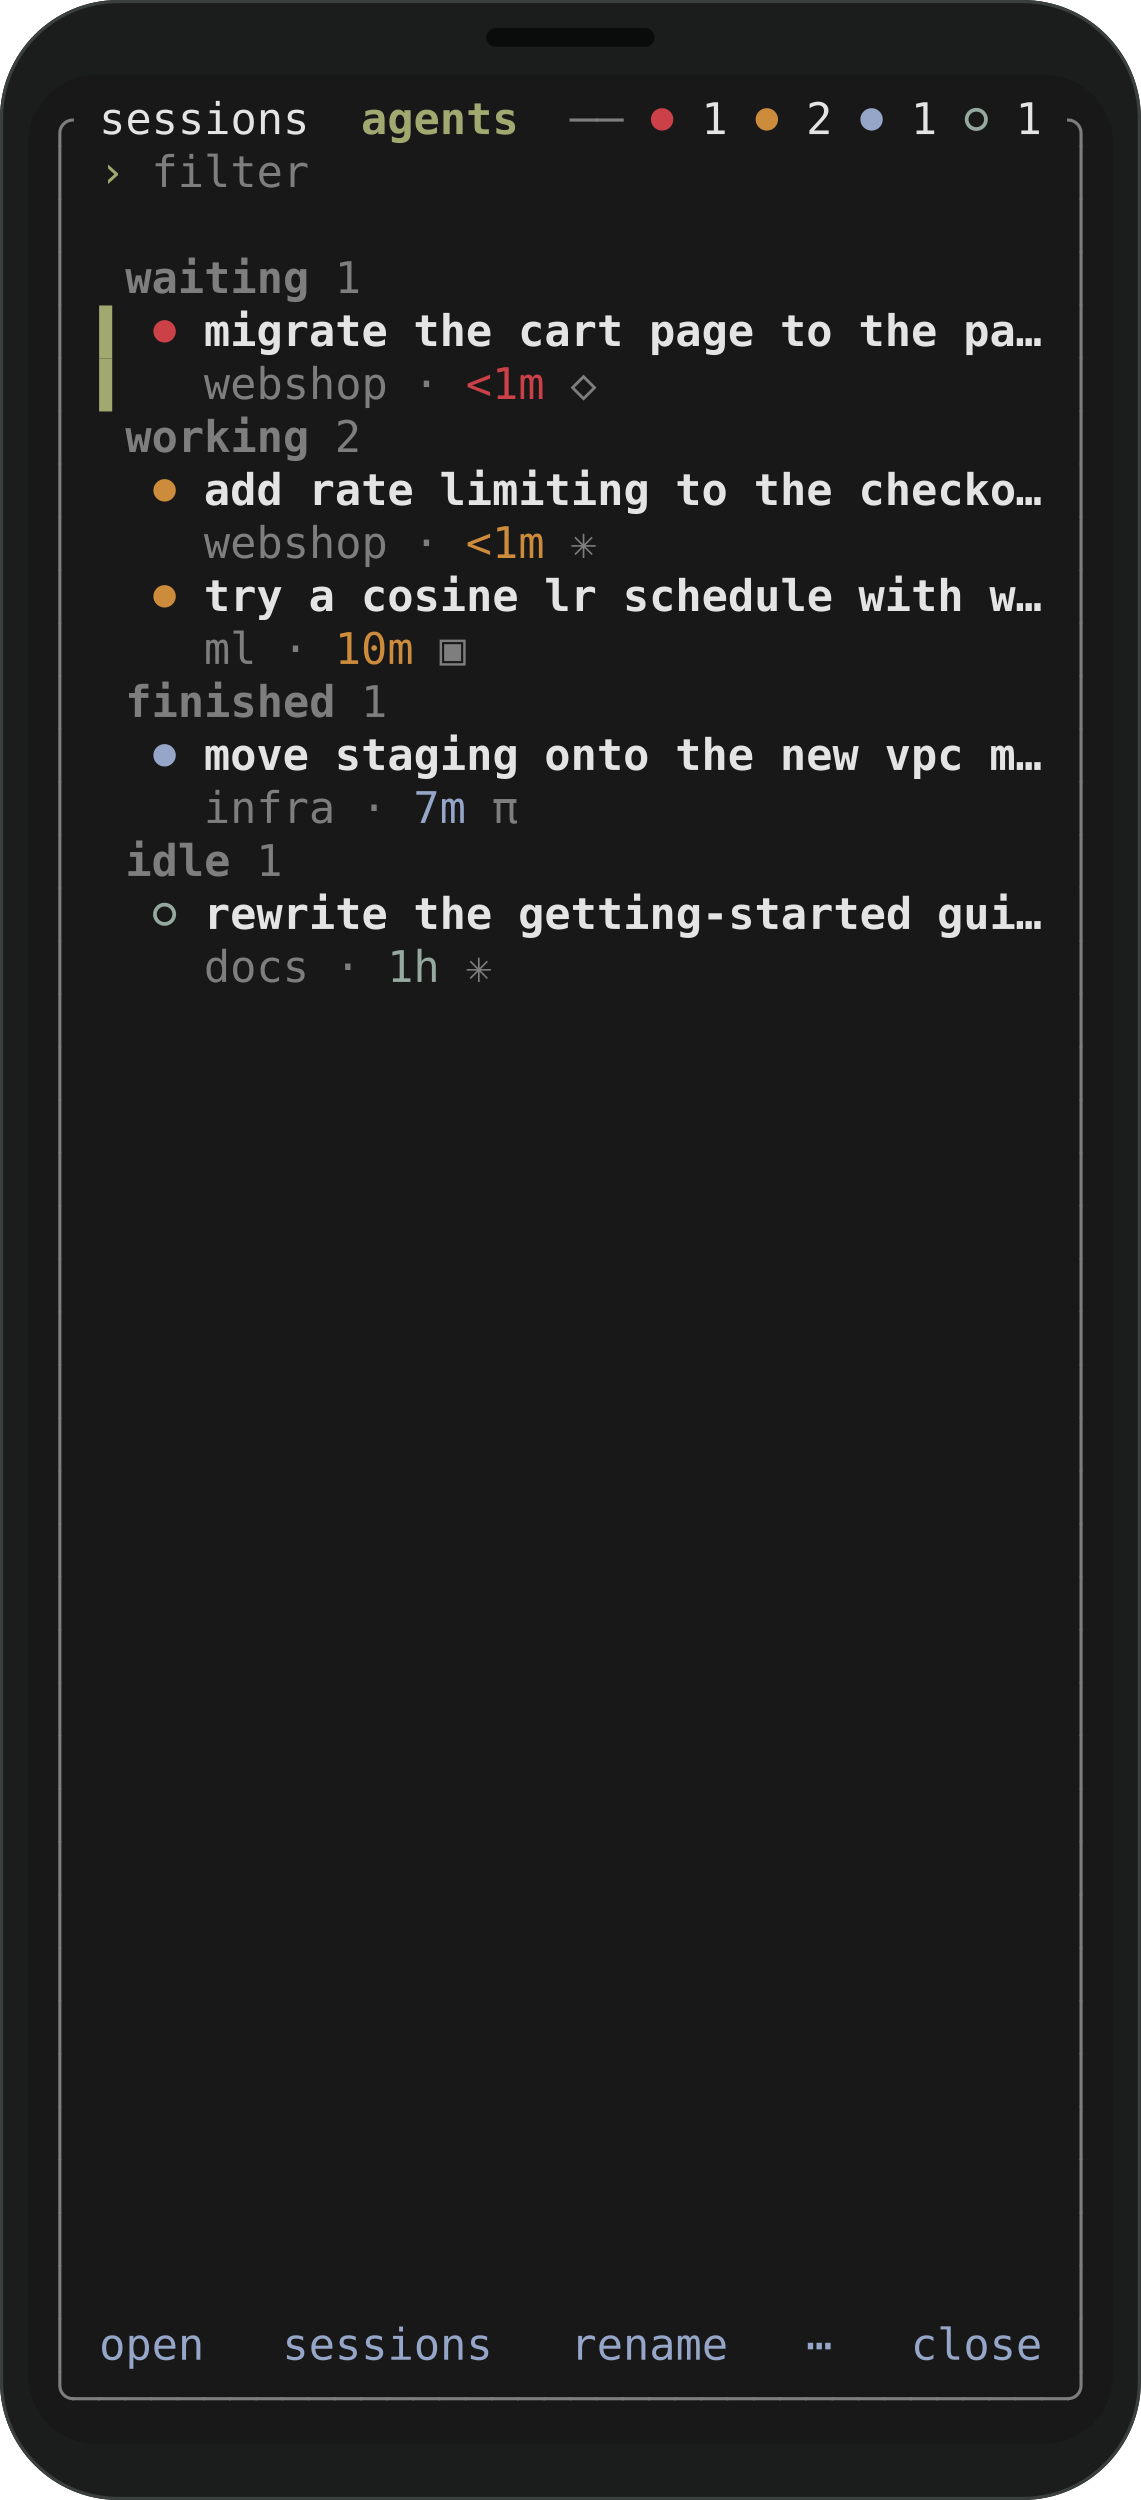
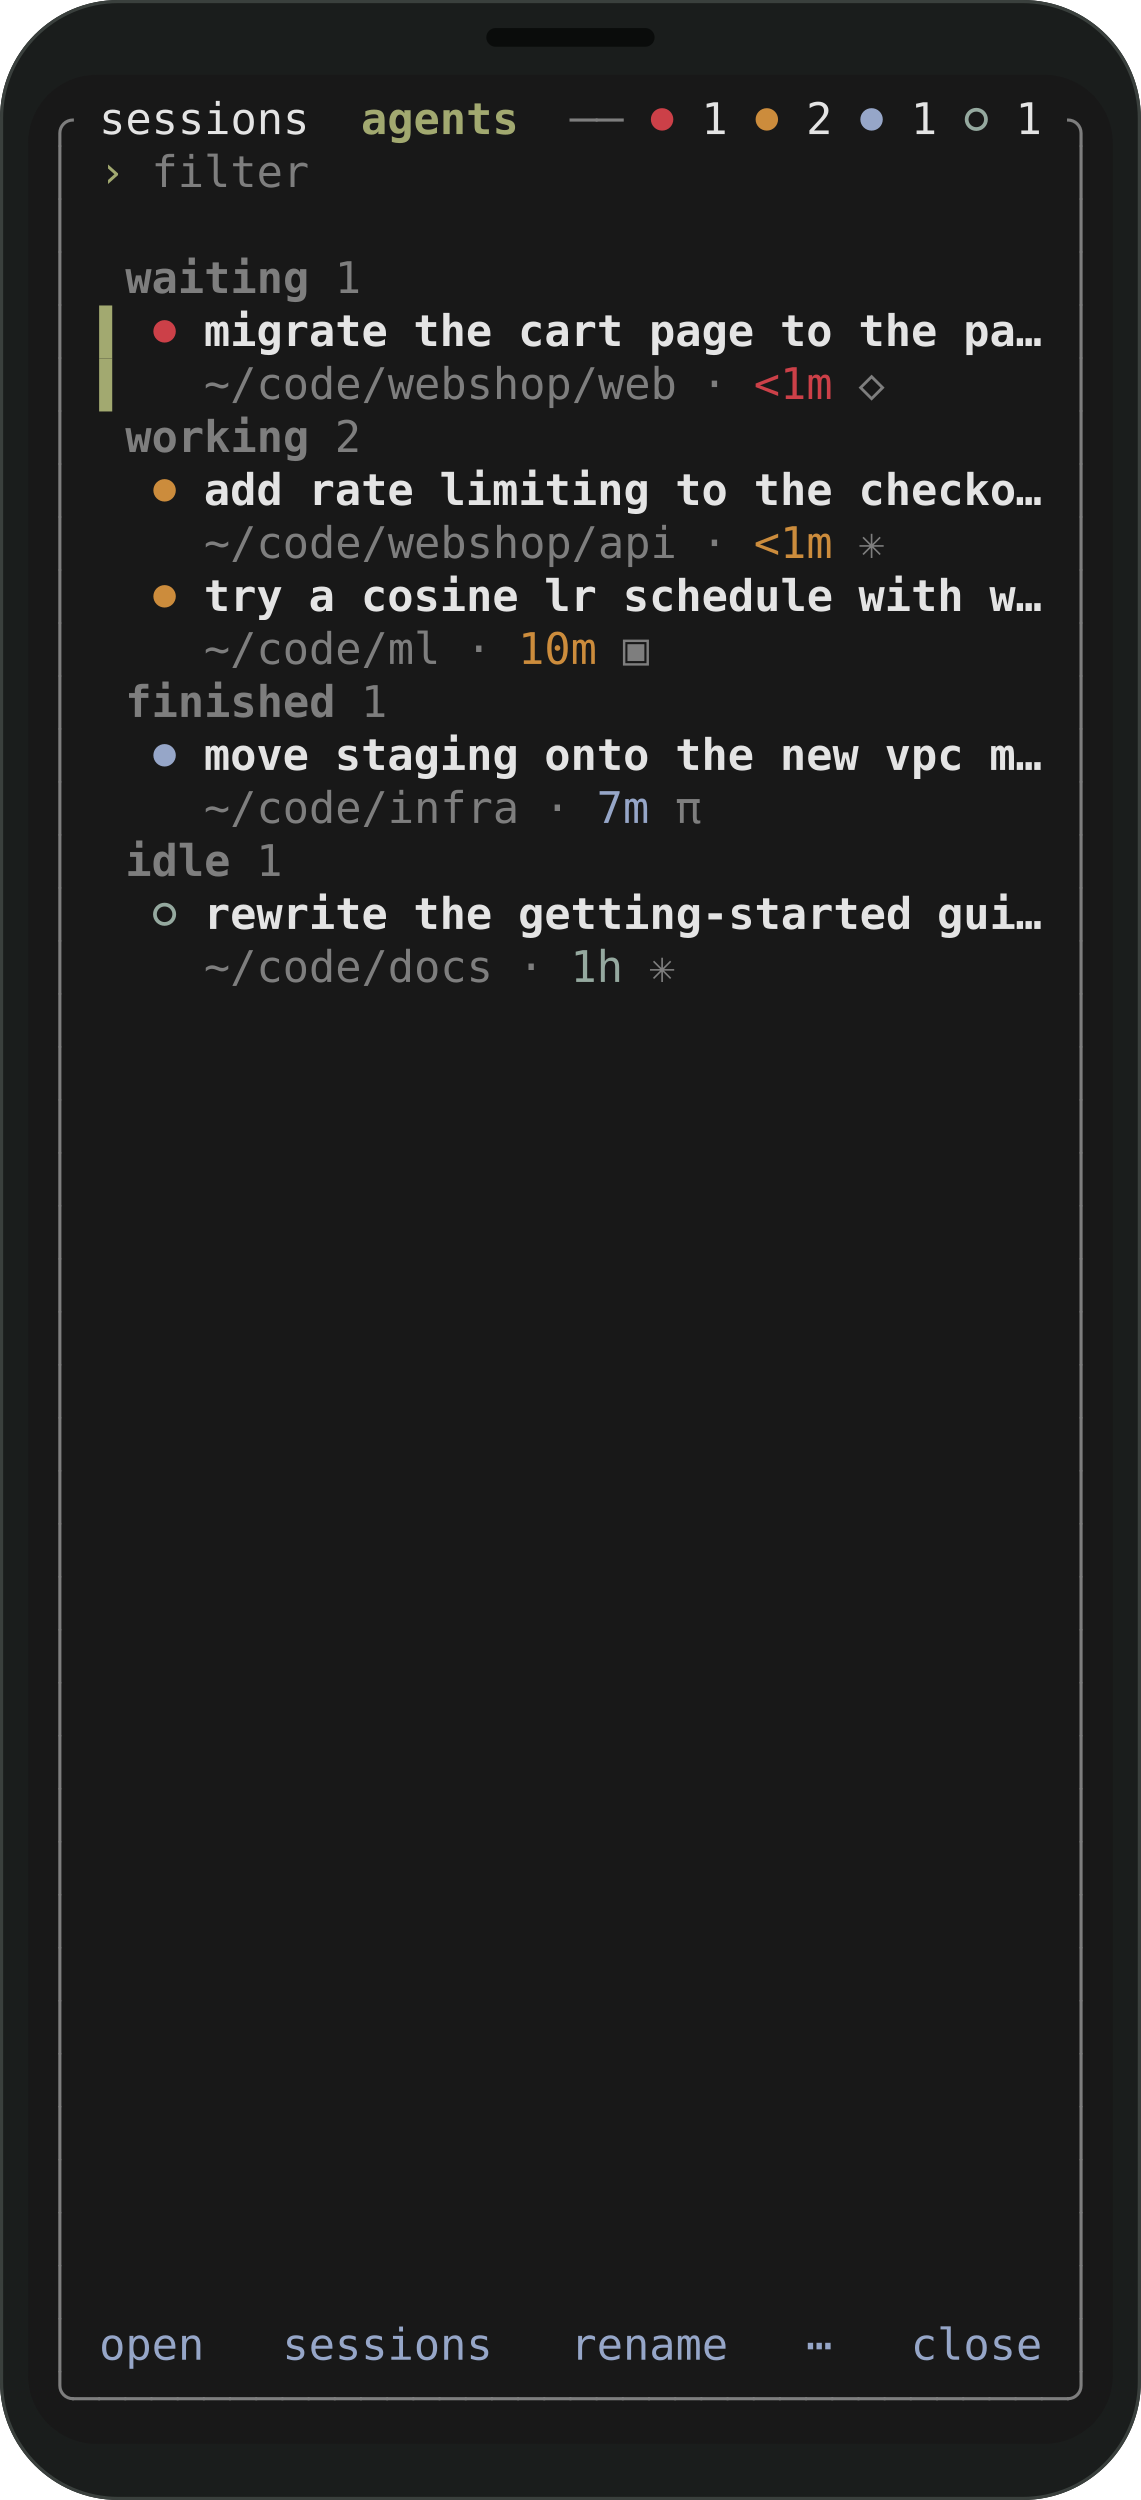
<svg xmlns="http://www.w3.org/2000/svg" role="img" width="366" height="802" viewBox="0 0 366 802" font-family="ui-monospace,SFMono-Regular,&quot;SF Mono&quot;,Menlo,Consolas,&quot;DejaVu Sans Mono&quot;,&quot;Liberation Mono&quot;,monospace" font-size="14" fill="currentColor" class="c3">
  <style>.c0{color:#181818}.c1{color:#7e7e7e}.c2{color:#a2a970}.c3{color:#e4e4e4}.c4{color:#cc4048}.c5{color:#cc8c3c}.c6{color:#96a6c8}.c7{color:#95a99f}</style>
  <defs>
    <clipPath id="vp">
      <rect x="9" y="24" width="348" height="760" rx="22" />
    </clipPath>
    <g id="L16">
      <rect class="c0" x="0" y="0" width="8.4" height="17.4" />
      <rect class="c0" x="8.4" y="0" width="8.4" height="17.4" />
      <rect class="c0" x="16.8" y="0" width="8.4" height="17.4" />
      <rect class="c0" x="25.2" y="0" width="8.4" height="17.4" />
      <rect class="c0" x="33.6" y="0" width="50.4" height="17.4" />
      <rect class="c0" x="84" y="0" width="243.6" height="17.4" />
      <rect class="c0" x="327.6" y="0" width="8.4" height="17.4" />
      <g class="c1">
        <path fill="none" stroke="currentColor" d="M4.2 -0.3V17.3" />
      </g>
      <g class="c2">
        <text x="21" y="13" text-anchor="middle">›</text>
      </g>
      <g class="c1">
        <text x="33.6" y="13" textLength="50.4" lengthAdjust="spacingAndGlyphs">filter</text>
      </g>
      <g class="c1">
        <path fill="none" stroke="currentColor" d="M331.8 -0.3V17.3" />
      </g>
    </g>
    <g id="L17">
      <rect class="c0" x="0" y="0" width="8.4" height="17.4" />
      <rect class="c0" x="8.4" y="0" width="319.2" height="17.4" />
      <rect class="c0" x="327.6" y="0" width="8.4" height="17.4" />
      <g class="c1">
        <path fill="none" stroke="currentColor" d="M4.2 -0.3V17.3" />
      </g>
      <g class="c1">
        <path fill="none" stroke="currentColor" d="M331.8 -0.3V17.3" />
      </g>
    </g>
    <g id="L35">
      <rect class="c0" x="0" y="0" width="336" height="17.4" />
      <g class="c1">
        <path fill="none" stroke="currentColor" d="M4.2 -0.3V4.3A4.2 4.2 0 0 0 8.4 8.5H8.7" />
        <path fill="none" stroke="currentColor" d="M8.1 8.5H17.1" />
        <path fill="none" stroke="currentColor" d="M16.5 8.5H25.5" />
        <path fill="none" stroke="currentColor" d="M24.9 8.5H33.9" />
        <path fill="none" stroke="currentColor" d="M33.3 8.5H42.3" />
        <path fill="none" stroke="currentColor" d="M41.7 8.5H50.7" />
        <path fill="none" stroke="currentColor" d="M50.1 8.5H59.1" />
        <path fill="none" stroke="currentColor" d="M58.5 8.5H67.5" />
        <path fill="none" stroke="currentColor" d="M66.9 8.5H75.9" />
        <path fill="none" stroke="currentColor" d="M75.3 8.5H84.3" />
        <path fill="none" stroke="currentColor" d="M83.7 8.5H92.7" />
        <path fill="none" stroke="currentColor" d="M92.1 8.5H101.1" />
        <path fill="none" stroke="currentColor" d="M100.5 8.5H109.5" />
        <path fill="none" stroke="currentColor" d="M108.9 8.5H117.9" />
        <path fill="none" stroke="currentColor" d="M117.3 8.5H126.3" />
        <path fill="none" stroke="currentColor" d="M125.7 8.5H134.7" />
        <path fill="none" stroke="currentColor" d="M134.1 8.5H143.1" />
        <path fill="none" stroke="currentColor" d="M142.5 8.5H151.5" />
        <path fill="none" stroke="currentColor" d="M150.9 8.5H159.9" />
        <path fill="none" stroke="currentColor" d="M159.3 8.5H168.3" />
        <path fill="none" stroke="currentColor" d="M167.7 8.5H176.7" />
        <path fill="none" stroke="currentColor" d="M176.1 8.5H185.1" />
        <path fill="none" stroke="currentColor" d="M184.5 8.5H193.5" />
        <path fill="none" stroke="currentColor" d="M192.9 8.5H201.9" />
        <path fill="none" stroke="currentColor" d="M201.3 8.5H210.3" />
        <path fill="none" stroke="currentColor" d="M209.7 8.5H218.7" />
        <path fill="none" stroke="currentColor" d="M218.1 8.5H227.1" />
        <path fill="none" stroke="currentColor" d="M226.5 8.5H235.5" />
        <path fill="none" stroke="currentColor" d="M234.9 8.5H243.9" />
        <path fill="none" stroke="currentColor" d="M243.3 8.5H252.3" />
        <path fill="none" stroke="currentColor" d="M251.7 8.5H260.7" />
        <path fill="none" stroke="currentColor" d="M260.1 8.5H269.1" />
        <path fill="none" stroke="currentColor" d="M268.5 8.5H277.5" />
        <path fill="none" stroke="currentColor" d="M276.9 8.5H285.9" />
        <path fill="none" stroke="currentColor" d="M285.3 8.5H294.3" />
        <path fill="none" stroke="currentColor" d="M293.7 8.5H302.7" />
        <path fill="none" stroke="currentColor" d="M302.1 8.5H311.1" />
        <path fill="none" stroke="currentColor" d="M310.5 8.5H319.5" />
        <path fill="none" stroke="currentColor" d="M318.9 8.5H327.9" />
        <path fill="none" stroke="currentColor" d="M331.8 -0.3V4.3A4.2 4.2 0 0 1 327.6 8.5H327.3" />
      </g>
    </g>
    <g id="L36">
      <rect class="c0" x="0" y="0" width="8.4" height="17.4" />
      <rect class="c0" x="8.4" y="0" width="92.4" height="17.4" />
      <rect class="c0" x="100.8" y="0" width="50.4" height="17.4" />
      <rect class="c0" x="151.2" y="0" width="16.8" height="17.4" />
      <rect class="c0" x="168" y="0" width="16.8" height="17.4" />
      <rect class="c0" x="184.8" y="0" width="8.4" height="17.4" />
      <rect class="c0" x="193.2" y="0" width="8.4" height="17.4" />
      <rect class="c0" x="201.6" y="0" width="25.2" height="17.4" />
      <rect class="c0" x="226.8" y="0" width="8.4" height="17.4" />
      <rect class="c0" x="235.2" y="0" width="25.2" height="17.4" />
      <rect class="c0" x="260.4" y="0" width="8.4" height="17.4" />
      <rect class="c0" x="268.8" y="0" width="25.2" height="17.4" />
      <rect class="c0" x="294" y="0" width="8.4" height="17.4" />
      <rect class="c0" x="302.4" y="0" width="25.2" height="17.4" />
      <rect class="c0" x="327.6" y="0" width="8.4" height="17.4" />
      <g class="c1">
        <path fill="none" stroke="currentColor" d="M4.2 17.3V12.7A4.2 4.2 0 0 1 8.4 8.5H8.7" />
      </g>
      <g class="c3">
        <text x="16.8" y="13" textLength="67.2" lengthAdjust="spacingAndGlyphs">sessions</text>
      </g>
      <g class="c2" font-weight="700">
        <text x="100.8" y="13" textLength="50.4" lengthAdjust="spacingAndGlyphs">agents</text>
      </g>
      <g class="c1">
        <path fill="none" stroke="currentColor" d="M167.7 8.5H176.7" />
        <path fill="none" stroke="currentColor" d="M176.1 8.5H185.1" />
      </g>
      <g class="c4">
        <circle cx="197.4" cy="8.3" r="3.6" />
      </g>
      <g class="c3">
        <text x="210" y="13" textLength="8.4" lengthAdjust="spacingAndGlyphs">1</text>
      </g>
      <g class="c5">
        <circle cx="231" cy="8.3" r="3.6" />
      </g>
      <g class="c3">
        <text x="243.6" y="13" textLength="8.4" lengthAdjust="spacingAndGlyphs">2</text>
      </g>
      <g class="c6">
        <circle cx="264.6" cy="8.3" r="3.6" />
      </g>
      <g class="c3">
        <text x="277.2" y="13" textLength="8.4" lengthAdjust="spacingAndGlyphs">1</text>
      </g>
      <g class="c7">
        <circle fill="none" stroke="currentColor" cx="298.2" cy="8.3" r="3.1" stroke-width="1.2" />
      </g>
      <g class="c3">
        <text x="310.8" y="13" textLength="8.4" lengthAdjust="spacingAndGlyphs">1</text>
      </g>
      <g class="c1">
        <path fill="none" stroke="currentColor" d="M331.8 17.3V12.7A4.2 4.2 0 0 0 327.6 8.5H327.3" />
      </g>
    </g>
    <g id="L37">
      <rect class="c0" x="0" y="0" width="8.4" height="17.4" />
      <rect class="c0" x="8.4" y="0" width="16.8" height="17.4" />
      <rect class="c0" x="25.2" y="0" width="58.8" height="17.4" />
      <rect class="c0" x="84" y="0" width="8.4" height="17.4" />
      <rect class="c0" x="92.4" y="0" width="8.4" height="17.4" />
      <rect class="c0" x="100.8" y="0" width="226.8" height="17.4" />
      <rect class="c0" x="327.6" y="0" width="8.4" height="17.4" />
      <g class="c1">
        <path fill="none" stroke="currentColor" d="M4.2 -0.3V17.3" />
      </g>
      <g class="c1" font-weight="700">
        <text x="25.2" y="13" textLength="58.8" lengthAdjust="spacingAndGlyphs">waiting</text>
      </g>
      <g class="c1">
        <text x="92.4" y="13" textLength="8.4" lengthAdjust="spacingAndGlyphs">1</text>
      </g>
      <g class="c1">
        <path fill="none" stroke="currentColor" d="M331.8 -0.3V17.3" />
      </g>
    </g>
    <g id="L40">
      <rect class="c0" x="0" y="0" width="8.4" height="17.4" />
      <rect class="c0" x="8.4" y="0" width="16.8" height="17.4" />
      <rect class="c0" x="25.2" y="0" width="58.8" height="17.4" />
      <rect class="c0" x="84" y="0" width="8.4" height="17.4" />
      <rect class="c0" x="92.4" y="0" width="8.4" height="17.4" />
      <rect class="c0" x="100.8" y="0" width="226.8" height="17.4" />
      <rect class="c0" x="327.6" y="0" width="8.4" height="17.4" />
      <g class="c1">
        <path fill="none" stroke="currentColor" d="M4.2 -0.3V17.3" />
      </g>
      <g class="c1" font-weight="700">
        <text x="25.2" y="13" textLength="58.8" lengthAdjust="spacingAndGlyphs">working</text>
      </g>
      <g class="c1">
        <text x="92.4" y="13" textLength="8.4" lengthAdjust="spacingAndGlyphs">2</text>
      </g>
      <g class="c1">
        <path fill="none" stroke="currentColor" d="M331.8 -0.3V17.3" />
      </g>
    </g>
    <g id="L43">
      <rect class="c0" x="0" y="0" width="8.4" height="17.4" />
      <rect class="c0" x="8.4" y="0" width="25.2" height="17.4" />
      <rect class="c0" x="33.6" y="0" width="8.4" height="17.4" />
      <rect class="c0" x="42" y="0" width="8.4" height="17.4" />
      <rect class="c0" x="50.4" y="0" width="25.2" height="17.4" />
      <rect class="c0" x="75.6" y="0" width="8.4" height="17.4" />
      <rect class="c0" x="84" y="0" width="8.4" height="17.4" />
      <rect class="c0" x="92.4" y="0" width="8.4" height="17.4" />
      <rect class="c0" x="100.8" y="0" width="50.4" height="17.4" />
      <rect class="c0" x="151.2" y="0" width="8.4" height="17.4" />
      <rect class="c0" x="159.6" y="0" width="16.8" height="17.4" />
      <rect class="c0" x="176.4" y="0" width="8.4" height="17.4" />
      <rect class="c0" x="184.8" y="0" width="67.2" height="17.4" />
      <rect class="c0" x="252" y="0" width="8.4" height="17.4" />
      <rect class="c0" x="260.4" y="0" width="33.6" height="17.4" />
      <rect class="c0" x="294" y="0" width="8.4" height="17.4" />
      <rect class="c0" x="302.4" y="0" width="16.8" height="17.4" />
      <rect class="c0" x="319.2" y="0" width="8.4" height="17.4" />
      <rect class="c0" x="327.6" y="0" width="8.4" height="17.4" />
      <g class="c1">
        <path fill="none" stroke="currentColor" d="M4.2 -0.3V17.3" />
      </g>
      <g class="c5">
        <circle cx="37.8" cy="8.3" r="3.6" />
      </g>
      <g class="c3" font-weight="700">
        <text x="50.4" y="13" textLength="25.2" lengthAdjust="spacingAndGlyphs">try</text>
      </g>
      <g class="c3" font-weight="700">
        <text x="84" y="13" textLength="8.4" lengthAdjust="spacingAndGlyphs">a</text>
      </g>
      <g class="c3" font-weight="700">
        <text x="100.8" y="13" textLength="50.4" lengthAdjust="spacingAndGlyphs">cosine</text>
      </g>
      <g class="c3" font-weight="700">
        <text x="159.6" y="13" textLength="16.8" lengthAdjust="spacingAndGlyphs">lr</text>
      </g>
      <g class="c3" font-weight="700">
        <text x="184.8" y="13" textLength="67.2" lengthAdjust="spacingAndGlyphs">schedule</text>
      </g>
      <g class="c3" font-weight="700">
        <text x="260.4" y="13" textLength="33.6" lengthAdjust="spacingAndGlyphs">with</text>
      </g>
      <g class="c3" font-weight="700">
        <text x="302.4" y="13" textLength="8.4" lengthAdjust="spacingAndGlyphs">w</text>
        <text x="315" y="13" text-anchor="middle">…</text>
      </g>
      <g class="c1">
        <path fill="none" stroke="currentColor" d="M331.8 -0.3V17.3" />
      </g>
    </g>
    <g id="L44">
      <rect class="c0" x="0" y="0" width="8.4" height="17.4" />
      <rect class="c0" x="8.4" y="0" width="42" height="17.4" />
-       <rect class="c0" x="50.4" y="0" width="16.8" height="17.4" />
-       <rect class="c0" x="67.2" y="0" width="8.4" height="17.4" />
-       <rect class="c0" x="75.6" y="0" width="8.4" height="17.4" />
-       <rect class="c0" x="84" y="0" width="8.4" height="17.4" />
-       <rect class="c0" x="92.4" y="0" width="25.2" height="17.4" />
-       <rect class="c0" x="117.6" y="0" width="8.4" height="17.4" />
+       <rect class="c0" x="50.4" y="0" width="75.6" height="17.4" />
      <rect class="c0" x="126" y="0" width="8.4" height="17.4" />
-       <rect class="c0" x="134.4" y="0" width="193.2" height="17.4" />
-       <rect class="c0" x="327.6" y="0" width="8.4" height="17.4" />
-       <g class="c1">
-         <path fill="none" stroke="currentColor" d="M4.2 -0.3V17.3" />
-       </g>
-       <g class="c1">
-         <text x="50.4" y="13" textLength="16.8" lengthAdjust="spacingAndGlyphs">ml</text>
-       </g>
-       <g class="c1">
-         <text x="79.8" y="13" text-anchor="middle">·</text>
+       <rect class="c0" x="134.4" y="0" width="8.4" height="17.4" />
+       <rect class="c0" x="142.8" y="0" width="8.4" height="17.4" />
+       <rect class="c0" x="151.2" y="0" width="25.2" height="17.4" />
+       <rect class="c0" x="176.4" y="0" width="8.4" height="17.4" />
+       <rect class="c0" x="184.8" y="0" width="8.4" height="17.4" />
+       <rect class="c0" x="193.2" y="0" width="134.4" height="17.4" />
+       <rect class="c0" x="327.6" y="0" width="8.4" height="17.4" />
+       <g class="c1">
+         <path fill="none" stroke="currentColor" d="M4.2 -0.3V17.3" />
+       </g>
+       <g class="c1">
+         <text x="50.4" y="13" textLength="75.6" lengthAdjust="spacingAndGlyphs">~/code/ml</text>
+       </g>
+       <g class="c1">
+         <text x="138.6" y="13" text-anchor="middle">·</text>
      </g>
      <g class="c5">
-         <text x="92.4" y="13" textLength="25.2" lengthAdjust="spacingAndGlyphs">10m</text>
-       </g>
-       <g class="c1">
-         <text x="130.2" y="13" text-anchor="middle">▣</text>
+         <text x="151.2" y="13" textLength="25.2" lengthAdjust="spacingAndGlyphs">10m</text>
+       </g>
+       <g class="c1">
+         <text x="189" y="13" text-anchor="middle">▣</text>
      </g>
      <g class="c1">
        <path fill="none" stroke="currentColor" d="M331.8 -0.3V17.3" />
      </g>
    </g>
    <g id="L45">
      <rect class="c0" x="0" y="0" width="8.4" height="17.4" />
      <rect class="c0" x="8.4" y="0" width="16.8" height="17.4" />
      <rect class="c0" x="25.2" y="0" width="67.2" height="17.4" />
      <rect class="c0" x="92.4" y="0" width="8.4" height="17.4" />
      <rect class="c0" x="100.8" y="0" width="8.4" height="17.4" />
      <rect class="c0" x="109.2" y="0" width="218.4" height="17.4" />
      <rect class="c0" x="327.6" y="0" width="8.4" height="17.4" />
      <g class="c1">
        <path fill="none" stroke="currentColor" d="M4.2 -0.3V17.3" />
      </g>
      <g class="c1" font-weight="700">
        <text x="25.2" y="13" textLength="67.2" lengthAdjust="spacingAndGlyphs">finished</text>
      </g>
      <g class="c1">
        <text x="100.8" y="13" textLength="8.4" lengthAdjust="spacingAndGlyphs">1</text>
      </g>
      <g class="c1">
        <path fill="none" stroke="currentColor" d="M331.8 -0.3V17.3" />
      </g>
    </g>
    <g id="L46">
      <rect class="c0" x="0" y="0" width="8.4" height="17.4" />
      <rect class="c0" x="8.4" y="0" width="25.2" height="17.4" />
      <rect class="c0" x="33.6" y="0" width="8.4" height="17.4" />
      <rect class="c0" x="42" y="0" width="8.4" height="17.4" />
      <rect class="c0" x="50.4" y="0" width="33.6" height="17.4" />
      <rect class="c0" x="84" y="0" width="8.4" height="17.4" />
      <rect class="c0" x="92.4" y="0" width="58.8" height="17.4" />
      <rect class="c0" x="151.2" y="0" width="8.4" height="17.4" />
      <rect class="c0" x="159.6" y="0" width="33.6" height="17.4" />
      <rect class="c0" x="193.2" y="0" width="8.4" height="17.4" />
      <rect class="c0" x="201.6" y="0" width="25.2" height="17.4" />
      <rect class="c0" x="226.8" y="0" width="8.4" height="17.4" />
      <rect class="c0" x="235.2" y="0" width="25.2" height="17.4" />
      <rect class="c0" x="260.4" y="0" width="8.4" height="17.4" />
      <rect class="c0" x="268.8" y="0" width="25.2" height="17.4" />
      <rect class="c0" x="294" y="0" width="8.4" height="17.4" />
      <rect class="c0" x="302.4" y="0" width="16.8" height="17.4" />
      <rect class="c0" x="319.2" y="0" width="8.4" height="17.4" />
      <rect class="c0" x="327.6" y="0" width="8.4" height="17.4" />
      <g class="c1">
        <path fill="none" stroke="currentColor" d="M4.2 -0.3V17.3" />
      </g>
      <g class="c6">
        <circle cx="37.8" cy="8.3" r="3.6" />
      </g>
      <g class="c3" font-weight="700">
        <text x="50.4" y="13" textLength="33.6" lengthAdjust="spacingAndGlyphs">move</text>
      </g>
      <g class="c3" font-weight="700">
        <text x="92.4" y="13" textLength="58.8" lengthAdjust="spacingAndGlyphs">staging</text>
      </g>
      <g class="c3" font-weight="700">
        <text x="159.6" y="13" textLength="33.6" lengthAdjust="spacingAndGlyphs">onto</text>
      </g>
      <g class="c3" font-weight="700">
        <text x="201.6" y="13" textLength="25.2" lengthAdjust="spacingAndGlyphs">the</text>
      </g>
      <g class="c3" font-weight="700">
        <text x="235.2" y="13" textLength="25.2" lengthAdjust="spacingAndGlyphs">new</text>
      </g>
      <g class="c3" font-weight="700">
        <text x="268.8" y="13" textLength="25.2" lengthAdjust="spacingAndGlyphs">vpc</text>
      </g>
      <g class="c3" font-weight="700">
        <text x="302.4" y="13" textLength="8.4" lengthAdjust="spacingAndGlyphs">m</text>
        <text x="315" y="13" text-anchor="middle">…</text>
      </g>
      <g class="c1">
        <path fill="none" stroke="currentColor" d="M331.8 -0.3V17.3" />
      </g>
    </g>
    <g id="L47">
      <rect class="c0" x="0" y="0" width="8.4" height="17.4" />
      <rect class="c0" x="8.4" y="0" width="42" height="17.4" />
-       <rect class="c0" x="50.4" y="0" width="42" height="17.4" />
-       <rect class="c0" x="92.4" y="0" width="8.4" height="17.4" />
-       <rect class="c0" x="100.8" y="0" width="8.4" height="17.4" />
-       <rect class="c0" x="109.2" y="0" width="8.4" height="17.4" />
-       <rect class="c0" x="117.6" y="0" width="16.8" height="17.4" />
-       <rect class="c0" x="134.4" y="0" width="8.4" height="17.4" />
-       <rect class="c0" x="142.8" y="0" width="8.4" height="17.4" />
-       <rect class="c0" x="151.2" y="0" width="176.4" height="17.4" />
-       <rect class="c0" x="327.6" y="0" width="8.4" height="17.4" />
-       <g class="c1">
-         <path fill="none" stroke="currentColor" d="M4.2 -0.3V17.3" />
-       </g>
-       <g class="c1">
-         <text x="50.4" y="13" textLength="42" lengthAdjust="spacingAndGlyphs">infra</text>
-       </g>
-       <g class="c1">
-         <text x="105" y="13" text-anchor="middle">·</text>
+       <rect class="c0" x="50.4" y="0" width="100.8" height="17.4" />
+       <rect class="c0" x="151.2" y="0" width="8.4" height="17.4" />
+       <rect class="c0" x="159.6" y="0" width="8.4" height="17.4" />
+       <rect class="c0" x="168" y="0" width="8.4" height="17.4" />
+       <rect class="c0" x="176.4" y="0" width="16.8" height="17.4" />
+       <rect class="c0" x="193.2" y="0" width="8.4" height="17.4" />
+       <rect class="c0" x="201.6" y="0" width="8.4" height="17.4" />
+       <rect class="c0" x="210" y="0" width="117.6" height="17.4" />
+       <rect class="c0" x="327.6" y="0" width="8.4" height="17.4" />
+       <g class="c1">
+         <path fill="none" stroke="currentColor" d="M4.2 -0.3V17.3" />
+       </g>
+       <g class="c1">
+         <text x="50.4" y="13" textLength="100.8" lengthAdjust="spacingAndGlyphs">~/code/infra</text>
+       </g>
+       <g class="c1">
+         <text x="163.8" y="13" text-anchor="middle">·</text>
      </g>
      <g class="c6">
-         <text x="117.6" y="13" textLength="16.8" lengthAdjust="spacingAndGlyphs">7m</text>
-       </g>
-       <g class="c1">
-         <text x="147" y="13" text-anchor="middle">π</text>
+         <text x="176.4" y="13" textLength="16.8" lengthAdjust="spacingAndGlyphs">7m</text>
+       </g>
+       <g class="c1">
+         <text x="205.8" y="13" text-anchor="middle">π</text>
      </g>
      <g class="c1">
        <path fill="none" stroke="currentColor" d="M331.8 -0.3V17.3" />
      </g>
    </g>
    <g id="L48">
      <rect class="c0" x="0" y="0" width="8.4" height="17.4" />
      <rect class="c0" x="8.4" y="0" width="16.8" height="17.4" />
      <rect class="c0" x="25.2" y="0" width="33.6" height="17.4" />
      <rect class="c0" x="58.8" y="0" width="8.4" height="17.4" />
      <rect class="c0" x="67.2" y="0" width="8.4" height="17.4" />
      <rect class="c0" x="75.6" y="0" width="252" height="17.4" />
      <rect class="c0" x="327.6" y="0" width="8.4" height="17.4" />
      <g class="c1">
        <path fill="none" stroke="currentColor" d="M4.2 -0.3V17.3" />
      </g>
      <g class="c1" font-weight="700">
        <text x="25.2" y="13" textLength="33.6" lengthAdjust="spacingAndGlyphs">idle</text>
      </g>
      <g class="c1">
        <text x="67.2" y="13" textLength="8.4" lengthAdjust="spacingAndGlyphs">1</text>
      </g>
      <g class="c1">
        <path fill="none" stroke="currentColor" d="M331.8 -0.3V17.3" />
      </g>
    </g>
    <g id="L49">
      <rect class="c0" x="0" y="0" width="8.4" height="17.4" />
      <rect class="c0" x="8.4" y="0" width="25.2" height="17.4" />
      <rect class="c0" x="33.6" y="0" width="8.4" height="17.4" />
      <rect class="c0" x="42" y="0" width="8.4" height="17.4" />
      <rect class="c0" x="50.4" y="0" width="58.8" height="17.4" />
      <rect class="c0" x="109.2" y="0" width="8.4" height="17.4" />
      <rect class="c0" x="117.6" y="0" width="25.2" height="17.4" />
      <rect class="c0" x="142.8" y="0" width="8.4" height="17.4" />
      <rect class="c0" x="151.2" y="0" width="126" height="17.4" />
      <rect class="c0" x="277.2" y="0" width="8.4" height="17.4" />
      <rect class="c0" x="285.6" y="0" width="33.6" height="17.4" />
      <rect class="c0" x="319.2" y="0" width="8.4" height="17.4" />
      <rect class="c0" x="327.6" y="0" width="8.4" height="17.4" />
      <g class="c1">
        <path fill="none" stroke="currentColor" d="M4.2 -0.3V17.3" />
      </g>
      <g class="c7">
        <circle fill="none" stroke="currentColor" cx="37.8" cy="8.3" r="3.1" stroke-width="1.2" />
      </g>
      <g class="c3" font-weight="700">
        <text x="50.4" y="13" textLength="58.8" lengthAdjust="spacingAndGlyphs">rewrite</text>
      </g>
      <g class="c3" font-weight="700">
        <text x="117.6" y="13" textLength="25.2" lengthAdjust="spacingAndGlyphs">the</text>
      </g>
      <g class="c3" font-weight="700">
        <text x="151.2" y="13" textLength="126" lengthAdjust="spacingAndGlyphs">getting-started</text>
      </g>
      <g class="c3" font-weight="700">
        <text x="285.6" y="13" textLength="25.2" lengthAdjust="spacingAndGlyphs">gui</text>
        <text x="315" y="13" text-anchor="middle">…</text>
      </g>
      <g class="c1">
        <path fill="none" stroke="currentColor" d="M331.8 -0.3V17.3" />
      </g>
    </g>
    <g id="L50">
      <rect class="c0" x="0" y="0" width="8.4" height="17.4" />
      <rect class="c0" x="8.4" y="0" width="42" height="17.4" />
-       <rect class="c0" x="50.4" y="0" width="33.6" height="17.4" />
-       <rect class="c0" x="84" y="0" width="8.4" height="17.4" />
-       <rect class="c0" x="92.4" y="0" width="8.4" height="17.4" />
-       <rect class="c0" x="100.8" y="0" width="8.4" height="17.4" />
-       <rect class="c0" x="109.2" y="0" width="16.8" height="17.4" />
-       <rect class="c0" x="126" y="0" width="8.4" height="17.4" />
-       <rect class="c0" x="134.4" y="0" width="8.4" height="17.4" />
-       <rect class="c0" x="142.8" y="0" width="184.8" height="17.4" />
-       <rect class="c0" x="327.6" y="0" width="8.4" height="17.4" />
-       <g class="c1">
-         <path fill="none" stroke="currentColor" d="M4.2 -0.3V17.3" />
-       </g>
-       <g class="c1">
-         <text x="50.4" y="13" textLength="33.6" lengthAdjust="spacingAndGlyphs">docs</text>
-       </g>
-       <g class="c1">
-         <text x="96.6" y="13" text-anchor="middle">·</text>
+       <rect class="c0" x="50.4" y="0" width="92.4" height="17.4" />
+       <rect class="c0" x="142.8" y="0" width="8.4" height="17.4" />
+       <rect class="c0" x="151.2" y="0" width="8.4" height="17.4" />
+       <rect class="c0" x="159.6" y="0" width="8.4" height="17.4" />
+       <rect class="c0" x="168" y="0" width="16.8" height="17.4" />
+       <rect class="c0" x="184.8" y="0" width="8.4" height="17.4" />
+       <rect class="c0" x="193.2" y="0" width="8.4" height="17.4" />
+       <rect class="c0" x="201.6" y="0" width="126" height="17.4" />
+       <rect class="c0" x="327.6" y="0" width="8.4" height="17.4" />
+       <g class="c1">
+         <path fill="none" stroke="currentColor" d="M4.2 -0.3V17.3" />
+       </g>
+       <g class="c1">
+         <text x="50.4" y="13" textLength="92.4" lengthAdjust="spacingAndGlyphs">~/code/docs</text>
+       </g>
+       <g class="c1">
+         <text x="155.4" y="13" text-anchor="middle">·</text>
      </g>
      <g class="c7">
-         <text x="109.2" y="13" textLength="16.8" lengthAdjust="spacingAndGlyphs">1h</text>
-       </g>
-       <g class="c1">
-         <text x="138.6" y="13" text-anchor="middle">✳</text>
+         <text x="168" y="13" textLength="16.8" lengthAdjust="spacingAndGlyphs">1h</text>
+       </g>
+       <g class="c1">
+         <text x="197.4" y="13" text-anchor="middle">✳</text>
      </g>
      <g class="c1">
        <path fill="none" stroke="currentColor" d="M331.8 -0.3V17.3" />
      </g>
    </g>
    <g id="L51">
      <rect class="c0" x="0" y="0" width="8.4" height="17.4" />
      <rect class="c0" x="8.4" y="0" width="8.4" height="17.4" />
      <rect class="c0" x="16.8" y="0" width="33.6" height="17.4" />
      <rect class="c0" x="50.4" y="0" width="25.2" height="17.4" />
      <rect class="c0" x="75.6" y="0" width="67.2" height="17.4" />
      <rect class="c0" x="142.8" y="0" width="25.2" height="17.4" />
      <rect class="c0" x="168" y="0" width="50.4" height="17.4" />
      <rect class="c0" x="218.4" y="0" width="25.2" height="17.4" />
      <rect class="c0" x="243.6" y="0" width="8.4" height="17.4" />
      <rect class="c0" x="252" y="0" width="25.2" height="17.4" />
      <rect class="c0" x="277.2" y="0" width="42" height="17.4" />
      <rect class="c0" x="319.2" y="0" width="8.4" height="17.4" />
      <rect class="c0" x="327.6" y="0" width="8.4" height="17.4" />
      <g class="c1">
        <path fill="none" stroke="currentColor" d="M4.2 -0.3V17.3" />
      </g>
      <g class="c6">
        <text x="16.8" y="13" textLength="33.6" lengthAdjust="spacingAndGlyphs">open</text>
      </g>
      <g class="c6">
        <text x="75.6" y="13" textLength="67.2" lengthAdjust="spacingAndGlyphs">sessions</text>
      </g>
      <g class="c6">
        <text x="168" y="13" textLength="50.4" lengthAdjust="spacingAndGlyphs">rename</text>
      </g>
      <g class="c6">
        <text x="247.8" y="13" text-anchor="middle">⋯</text>
      </g>
      <g class="c6">
        <text x="277.2" y="13" textLength="42" lengthAdjust="spacingAndGlyphs">close</text>
      </g>
      <g class="c1">
        <path fill="none" stroke="currentColor" d="M331.8 -0.3V17.3" />
      </g>
    </g>
    <g id="L52">
      <rect class="c0" x="0" y="0" width="8.4" height="17.4" />
      <rect class="c0" x="8.4" y="0" width="8.4" height="17.4" />
      <rect class="c0" x="16.8" y="0" width="8.4" height="17.4" />
      <rect class="c0" x="25.2" y="0" width="8.4" height="17.4" />
      <rect class="c0" x="33.6" y="0" width="8.4" height="17.4" />
      <rect class="c0" x="42" y="0" width="8.4" height="17.4" />
      <rect class="c0" x="50.4" y="0" width="58.8" height="17.4" />
      <rect class="c0" x="109.2" y="0" width="8.4" height="17.4" />
      <rect class="c0" x="117.6" y="0" width="25.2" height="17.4" />
      <rect class="c0" x="142.8" y="0" width="8.4" height="17.4" />
      <rect class="c0" x="151.2" y="0" width="33.6" height="17.4" />
      <rect class="c0" x="184.8" y="0" width="8.4" height="17.4" />
      <rect class="c0" x="193.2" y="0" width="33.6" height="17.4" />
      <rect class="c0" x="226.8" y="0" width="8.4" height="17.4" />
      <rect class="c0" x="235.2" y="0" width="16.8" height="17.4" />
      <rect class="c0" x="252" y="0" width="8.4" height="17.4" />
      <rect class="c0" x="260.4" y="0" width="25.2" height="17.4" />
      <rect class="c0" x="285.6" y="0" width="8.4" height="17.4" />
      <rect class="c0" x="294" y="0" width="25.2" height="17.4" />
      <rect class="c0" x="319.2" y="0" width="8.4" height="17.4" />
      <rect class="c0" x="327.6" y="0" width="8.4" height="17.4" />
      <g class="c1">
        <path fill="none" stroke="currentColor" d="M4.2 -0.3V17.3" />
      </g>
      <g class="c2">
        <rect x="16.8" y="0" width="4.2" height="17.4" />
      </g>
      <g class="c4">
        <circle cx="37.8" cy="8.3" r="3.6" />
      </g>
      <g class="c3" font-weight="700">
        <text x="50.4" y="13" textLength="58.8" lengthAdjust="spacingAndGlyphs">migrate</text>
      </g>
      <g class="c3" font-weight="700">
        <text x="117.6" y="13" textLength="25.2" lengthAdjust="spacingAndGlyphs">the</text>
      </g>
      <g class="c3" font-weight="700">
        <text x="151.2" y="13" textLength="33.6" lengthAdjust="spacingAndGlyphs">cart</text>
      </g>
      <g class="c3" font-weight="700">
        <text x="193.2" y="13" textLength="33.6" lengthAdjust="spacingAndGlyphs">page</text>
      </g>
      <g class="c3" font-weight="700">
        <text x="235.2" y="13" textLength="16.8" lengthAdjust="spacingAndGlyphs">to</text>
      </g>
      <g class="c3" font-weight="700">
        <text x="260.4" y="13" textLength="25.2" lengthAdjust="spacingAndGlyphs">the</text>
      </g>
      <g class="c3" font-weight="700">
        <text x="294" y="13" textLength="16.8" lengthAdjust="spacingAndGlyphs">pa</text>
        <text x="315" y="13" text-anchor="middle">…</text>
      </g>
      <g class="c1">
        <path fill="none" stroke="currentColor" d="M331.8 -0.3V17.3" />
      </g>
    </g>
    <g id="L53">
      <rect class="c0" x="0" y="0" width="8.4" height="17.4" />
      <rect class="c0" x="8.4" y="0" width="8.4" height="17.4" />
      <rect class="c0" x="16.8" y="0" width="8.4" height="17.4" />
      <rect class="c0" x="25.2" y="0" width="25.2" height="17.4" />
-       <rect class="c0" x="50.4" y="0" width="58.8" height="17.4" />
-       <rect class="c0" x="109.2" y="0" width="8.4" height="17.4" />
-       <rect class="c0" x="117.6" y="0" width="8.4" height="17.4" />
-       <rect class="c0" x="126" y="0" width="8.4" height="17.4" />
-       <rect class="c0" x="134.4" y="0" width="25.2" height="17.4" />
-       <rect class="c0" x="159.6" y="0" width="8.4" height="17.4" />
-       <rect class="c0" x="168" y="0" width="8.4" height="17.4" />
-       <rect class="c0" x="176.4" y="0" width="151.2" height="17.4" />
+       <rect class="c0" x="50.4" y="0" width="151.2" height="17.4" />
+       <rect class="c0" x="201.6" y="0" width="8.4" height="17.4" />
+       <rect class="c0" x="210" y="0" width="8.4" height="17.4" />
+       <rect class="c0" x="218.4" y="0" width="8.4" height="17.4" />
+       <rect class="c0" x="226.8" y="0" width="25.2" height="17.4" />
+       <rect class="c0" x="252" y="0" width="8.4" height="17.4" />
+       <rect class="c0" x="260.4" y="0" width="8.4" height="17.4" />
+       <rect class="c0" x="268.8" y="0" width="58.8" height="17.4" />
      <rect class="c0" x="327.6" y="0" width="8.4" height="17.4" />
      <g class="c1">
        <path fill="none" stroke="currentColor" d="M4.2 -0.3V17.3" />
      </g>
      <g class="c2">
        <rect x="16.8" y="0" width="4.2" height="17.4" />
      </g>
      <g class="c1">
-         <text x="50.4" y="13" textLength="58.8" lengthAdjust="spacingAndGlyphs">webshop</text>
-       </g>
-       <g class="c1">
-         <text x="121.8" y="13" text-anchor="middle">·</text>
+         <text x="50.4" y="13" textLength="151.2" lengthAdjust="spacingAndGlyphs">~/code/webshop/web</text>
+       </g>
+       <g class="c1">
+         <text x="214.2" y="13" text-anchor="middle">·</text>
      </g>
      <g class="c4">
-         <text x="134.4" y="13" textLength="25.2" lengthAdjust="spacingAndGlyphs">&lt;1m</text>
-       </g>
-       <g class="c1">
-         <text x="172.2" y="13" text-anchor="middle">◇</text>
+         <text x="226.8" y="13" textLength="25.2" lengthAdjust="spacingAndGlyphs">&lt;1m</text>
+       </g>
+       <g class="c1">
+         <text x="264.6" y="13" text-anchor="middle">◇</text>
      </g>
      <g class="c1">
        <path fill="none" stroke="currentColor" d="M331.8 -0.3V17.3" />
      </g>
    </g>
    <g id="L54">
      <rect class="c0" x="0" y="0" width="8.4" height="17.4" />
      <rect class="c0" x="8.4" y="0" width="25.2" height="17.4" />
      <rect class="c0" x="33.6" y="0" width="8.4" height="17.4" />
      <rect class="c0" x="42" y="0" width="8.4" height="17.4" />
      <rect class="c0" x="50.4" y="0" width="25.2" height="17.4" />
      <rect class="c0" x="75.6" y="0" width="8.4" height="17.4" />
      <rect class="c0" x="84" y="0" width="33.6" height="17.4" />
      <rect class="c0" x="117.6" y="0" width="8.4" height="17.4" />
      <rect class="c0" x="126" y="0" width="67.2" height="17.4" />
      <rect class="c0" x="193.2" y="0" width="8.4" height="17.4" />
      <rect class="c0" x="201.6" y="0" width="16.8" height="17.4" />
      <rect class="c0" x="218.4" y="0" width="8.4" height="17.4" />
      <rect class="c0" x="226.8" y="0" width="25.2" height="17.4" />
      <rect class="c0" x="252" y="0" width="8.4" height="17.4" />
      <rect class="c0" x="260.4" y="0" width="58.8" height="17.4" />
      <rect class="c0" x="319.2" y="0" width="8.4" height="17.4" />
      <rect class="c0" x="327.6" y="0" width="8.4" height="17.4" />
      <g class="c1">
        <path fill="none" stroke="currentColor" d="M4.2 -0.3V17.3" />
      </g>
      <g class="c5">
        <circle cx="37.8" cy="8.3" r="3.6" />
      </g>
      <g class="c3" font-weight="700">
        <text x="50.4" y="13" textLength="25.2" lengthAdjust="spacingAndGlyphs">add</text>
      </g>
      <g class="c3" font-weight="700">
        <text x="84" y="13" textLength="33.6" lengthAdjust="spacingAndGlyphs">rate</text>
      </g>
      <g class="c3" font-weight="700">
        <text x="126" y="13" textLength="67.2" lengthAdjust="spacingAndGlyphs">limiting</text>
      </g>
      <g class="c3" font-weight="700">
        <text x="201.6" y="13" textLength="16.8" lengthAdjust="spacingAndGlyphs">to</text>
      </g>
      <g class="c3" font-weight="700">
        <text x="226.8" y="13" textLength="25.2" lengthAdjust="spacingAndGlyphs">the</text>
      </g>
      <g class="c3" font-weight="700">
        <text x="260.4" y="13" textLength="50.4" lengthAdjust="spacingAndGlyphs">checko</text>
        <text x="315" y="13" text-anchor="middle">…</text>
      </g>
      <g class="c1">
        <path fill="none" stroke="currentColor" d="M331.8 -0.3V17.3" />
      </g>
    </g>
    <g id="L55">
      <rect class="c0" x="0" y="0" width="8.4" height="17.4" />
      <rect class="c0" x="8.4" y="0" width="42" height="17.4" />
-       <rect class="c0" x="50.4" y="0" width="58.8" height="17.4" />
-       <rect class="c0" x="109.2" y="0" width="8.4" height="17.4" />
-       <rect class="c0" x="117.6" y="0" width="8.4" height="17.4" />
-       <rect class="c0" x="126" y="0" width="8.4" height="17.4" />
-       <rect class="c0" x="134.4" y="0" width="25.2" height="17.4" />
-       <rect class="c0" x="159.6" y="0" width="8.4" height="17.4" />
-       <rect class="c0" x="168" y="0" width="8.4" height="17.4" />
-       <rect class="c0" x="176.4" y="0" width="151.2" height="17.4" />
-       <rect class="c0" x="327.6" y="0" width="8.4" height="17.4" />
-       <g class="c1">
-         <path fill="none" stroke="currentColor" d="M4.2 -0.3V17.3" />
-       </g>
-       <g class="c1">
-         <text x="50.4" y="13" textLength="58.8" lengthAdjust="spacingAndGlyphs">webshop</text>
-       </g>
-       <g class="c1">
-         <text x="121.8" y="13" text-anchor="middle">·</text>
+       <rect class="c0" x="50.4" y="0" width="151.2" height="17.4" />
+       <rect class="c0" x="201.6" y="0" width="8.4" height="17.4" />
+       <rect class="c0" x="210" y="0" width="8.4" height="17.4" />
+       <rect class="c0" x="218.4" y="0" width="8.4" height="17.4" />
+       <rect class="c0" x="226.8" y="0" width="25.2" height="17.4" />
+       <rect class="c0" x="252" y="0" width="8.4" height="17.4" />
+       <rect class="c0" x="260.4" y="0" width="8.4" height="17.4" />
+       <rect class="c0" x="268.8" y="0" width="58.8" height="17.4" />
+       <rect class="c0" x="327.6" y="0" width="8.4" height="17.4" />
+       <g class="c1">
+         <path fill="none" stroke="currentColor" d="M4.2 -0.3V17.3" />
+       </g>
+       <g class="c1">
+         <text x="50.4" y="13" textLength="151.2" lengthAdjust="spacingAndGlyphs">~/code/webshop/api</text>
+       </g>
+       <g class="c1">
+         <text x="214.2" y="13" text-anchor="middle">·</text>
      </g>
      <g class="c5">
-         <text x="134.4" y="13" textLength="25.2" lengthAdjust="spacingAndGlyphs">&lt;1m</text>
-       </g>
-       <g class="c1">
-         <text x="172.2" y="13" text-anchor="middle">✳</text>
+         <text x="226.8" y="13" textLength="25.2" lengthAdjust="spacingAndGlyphs">&lt;1m</text>
+       </g>
+       <g class="c1">
+         <text x="264.6" y="13" text-anchor="middle">✳</text>
      </g>
      <g class="c1">
        <path fill="none" stroke="currentColor" d="M331.8 -0.3V17.3" />
      </g>
    </g>
  </defs>
  <rect x="0" y="0" width="366" height="802" rx="38" fill="#1a1d1c" />
  <rect x=".5" y=".5" width="365" height="801" rx="37.5" fill="none" stroke="#3a403d" />
  <rect x="156" y="9" width="54" height="6" rx="3" fill="#0a0c0b" />
  <g class="c0">
    <rect x="9" y="24" width="348" height="760" rx="22" />
  </g>
  <g clip-path="url(#vp)">
    <g transform="translate(15 30)">
      <g id="strip">
        <g transform="translate(0 0)">
          <use href="#L36" y="0" />
          <use href="#L16" y="17" />
          <use href="#L17" y="34" />
          <use href="#L37" y="51" />
          <use href="#L52" y="68" />
          <use href="#L53" y="85" />
          <use href="#L40" y="102" />
          <use href="#L54" y="119" />
          <use href="#L55" y="136" />
          <use href="#L43" y="153" />
          <use href="#L44" y="170" />
          <use href="#L45" y="187" />
          <use href="#L46" y="204" />
          <use href="#L47" y="221" />
          <use href="#L48" y="238" />
          <use href="#L49" y="255" />
          <use href="#L50" y="272" />
          <use href="#L17" y="289" />
          <use href="#L17" y="306" />
          <use href="#L17" y="323" />
          <use href="#L17" y="340" />
          <use href="#L17" y="357" />
          <use href="#L17" y="374" />
          <use href="#L17" y="391" />
          <use href="#L17" y="408" />
          <use href="#L17" y="425" />
          <use href="#L17" y="442" />
          <use href="#L17" y="459" />
          <use href="#L17" y="476" />
          <use href="#L17" y="493" />
          <use href="#L17" y="510" />
          <use href="#L17" y="527" />
          <use href="#L17" y="544" />
          <use href="#L17" y="561" />
          <use href="#L17" y="578" />
          <use href="#L17" y="595" />
          <use href="#L17" y="612" />
          <use href="#L17" y="629" />
          <use href="#L17" y="646" />
          <use href="#L17" y="663" />
          <use href="#L17" y="680" />
          <use href="#L17" y="697" />
          <use href="#L51" y="714" />
          <use href="#L35" y="731" />
        </g>
      </g>
    </g>
  </g>
</svg>
